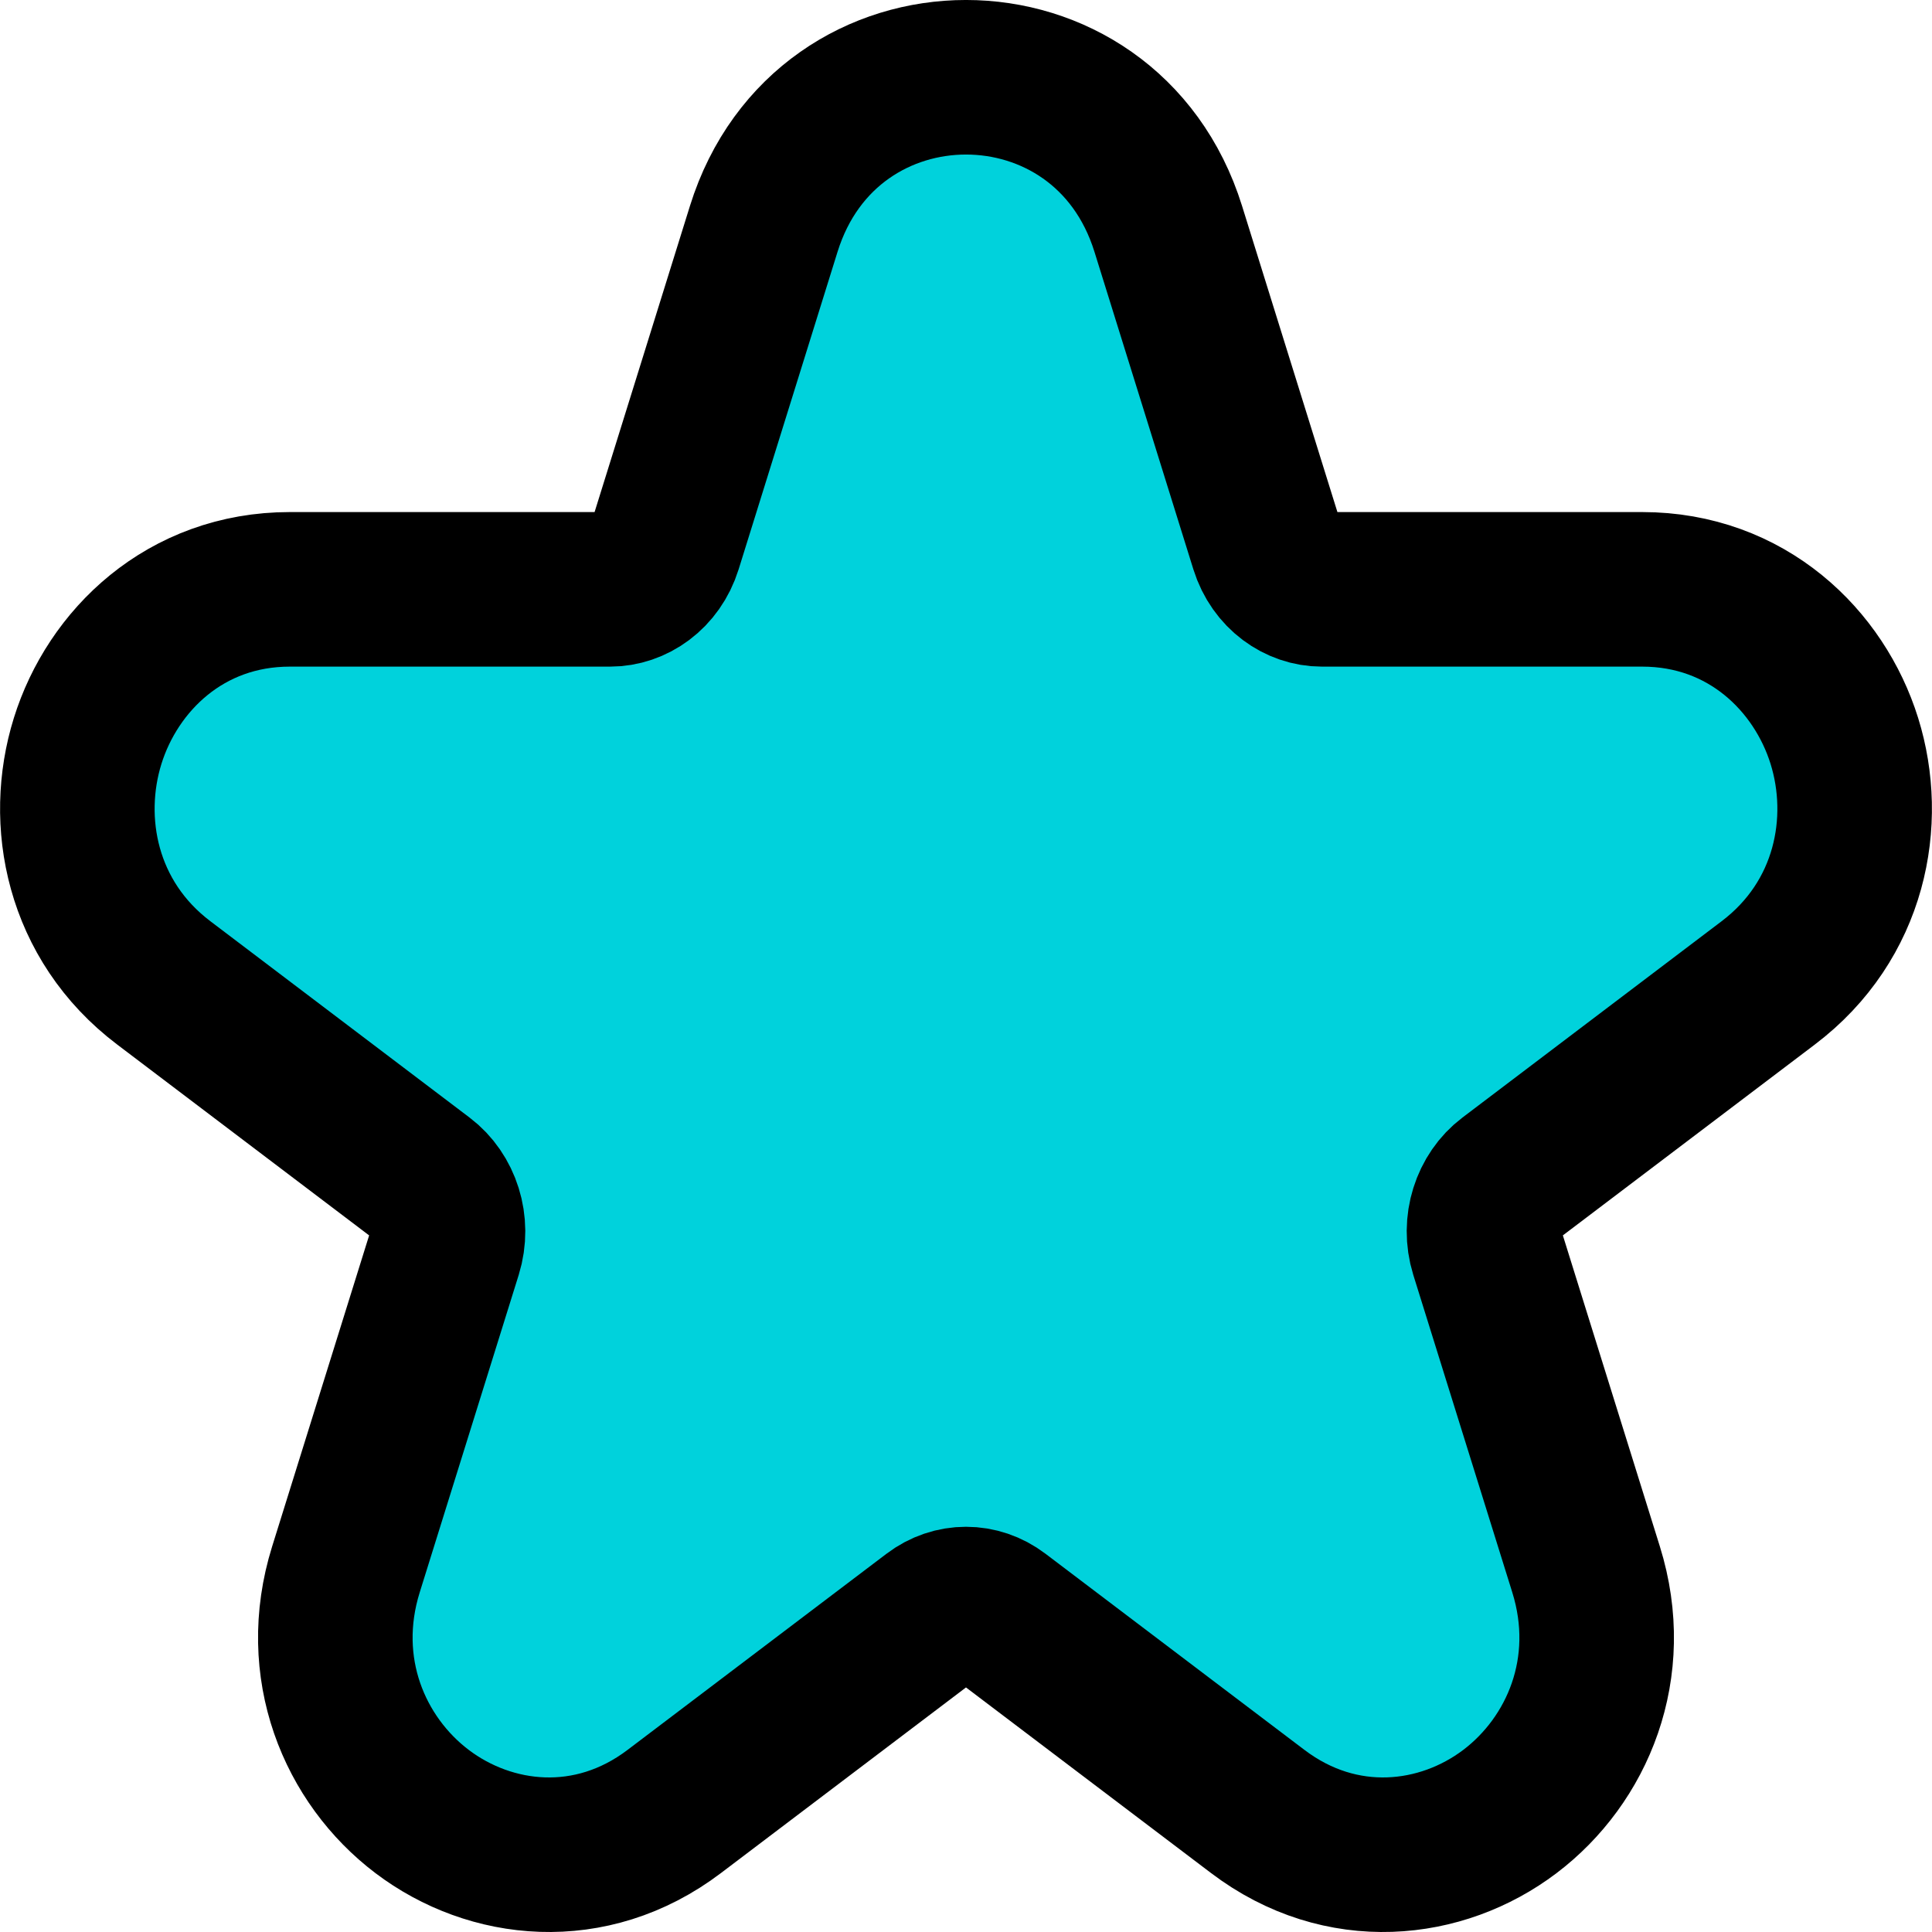
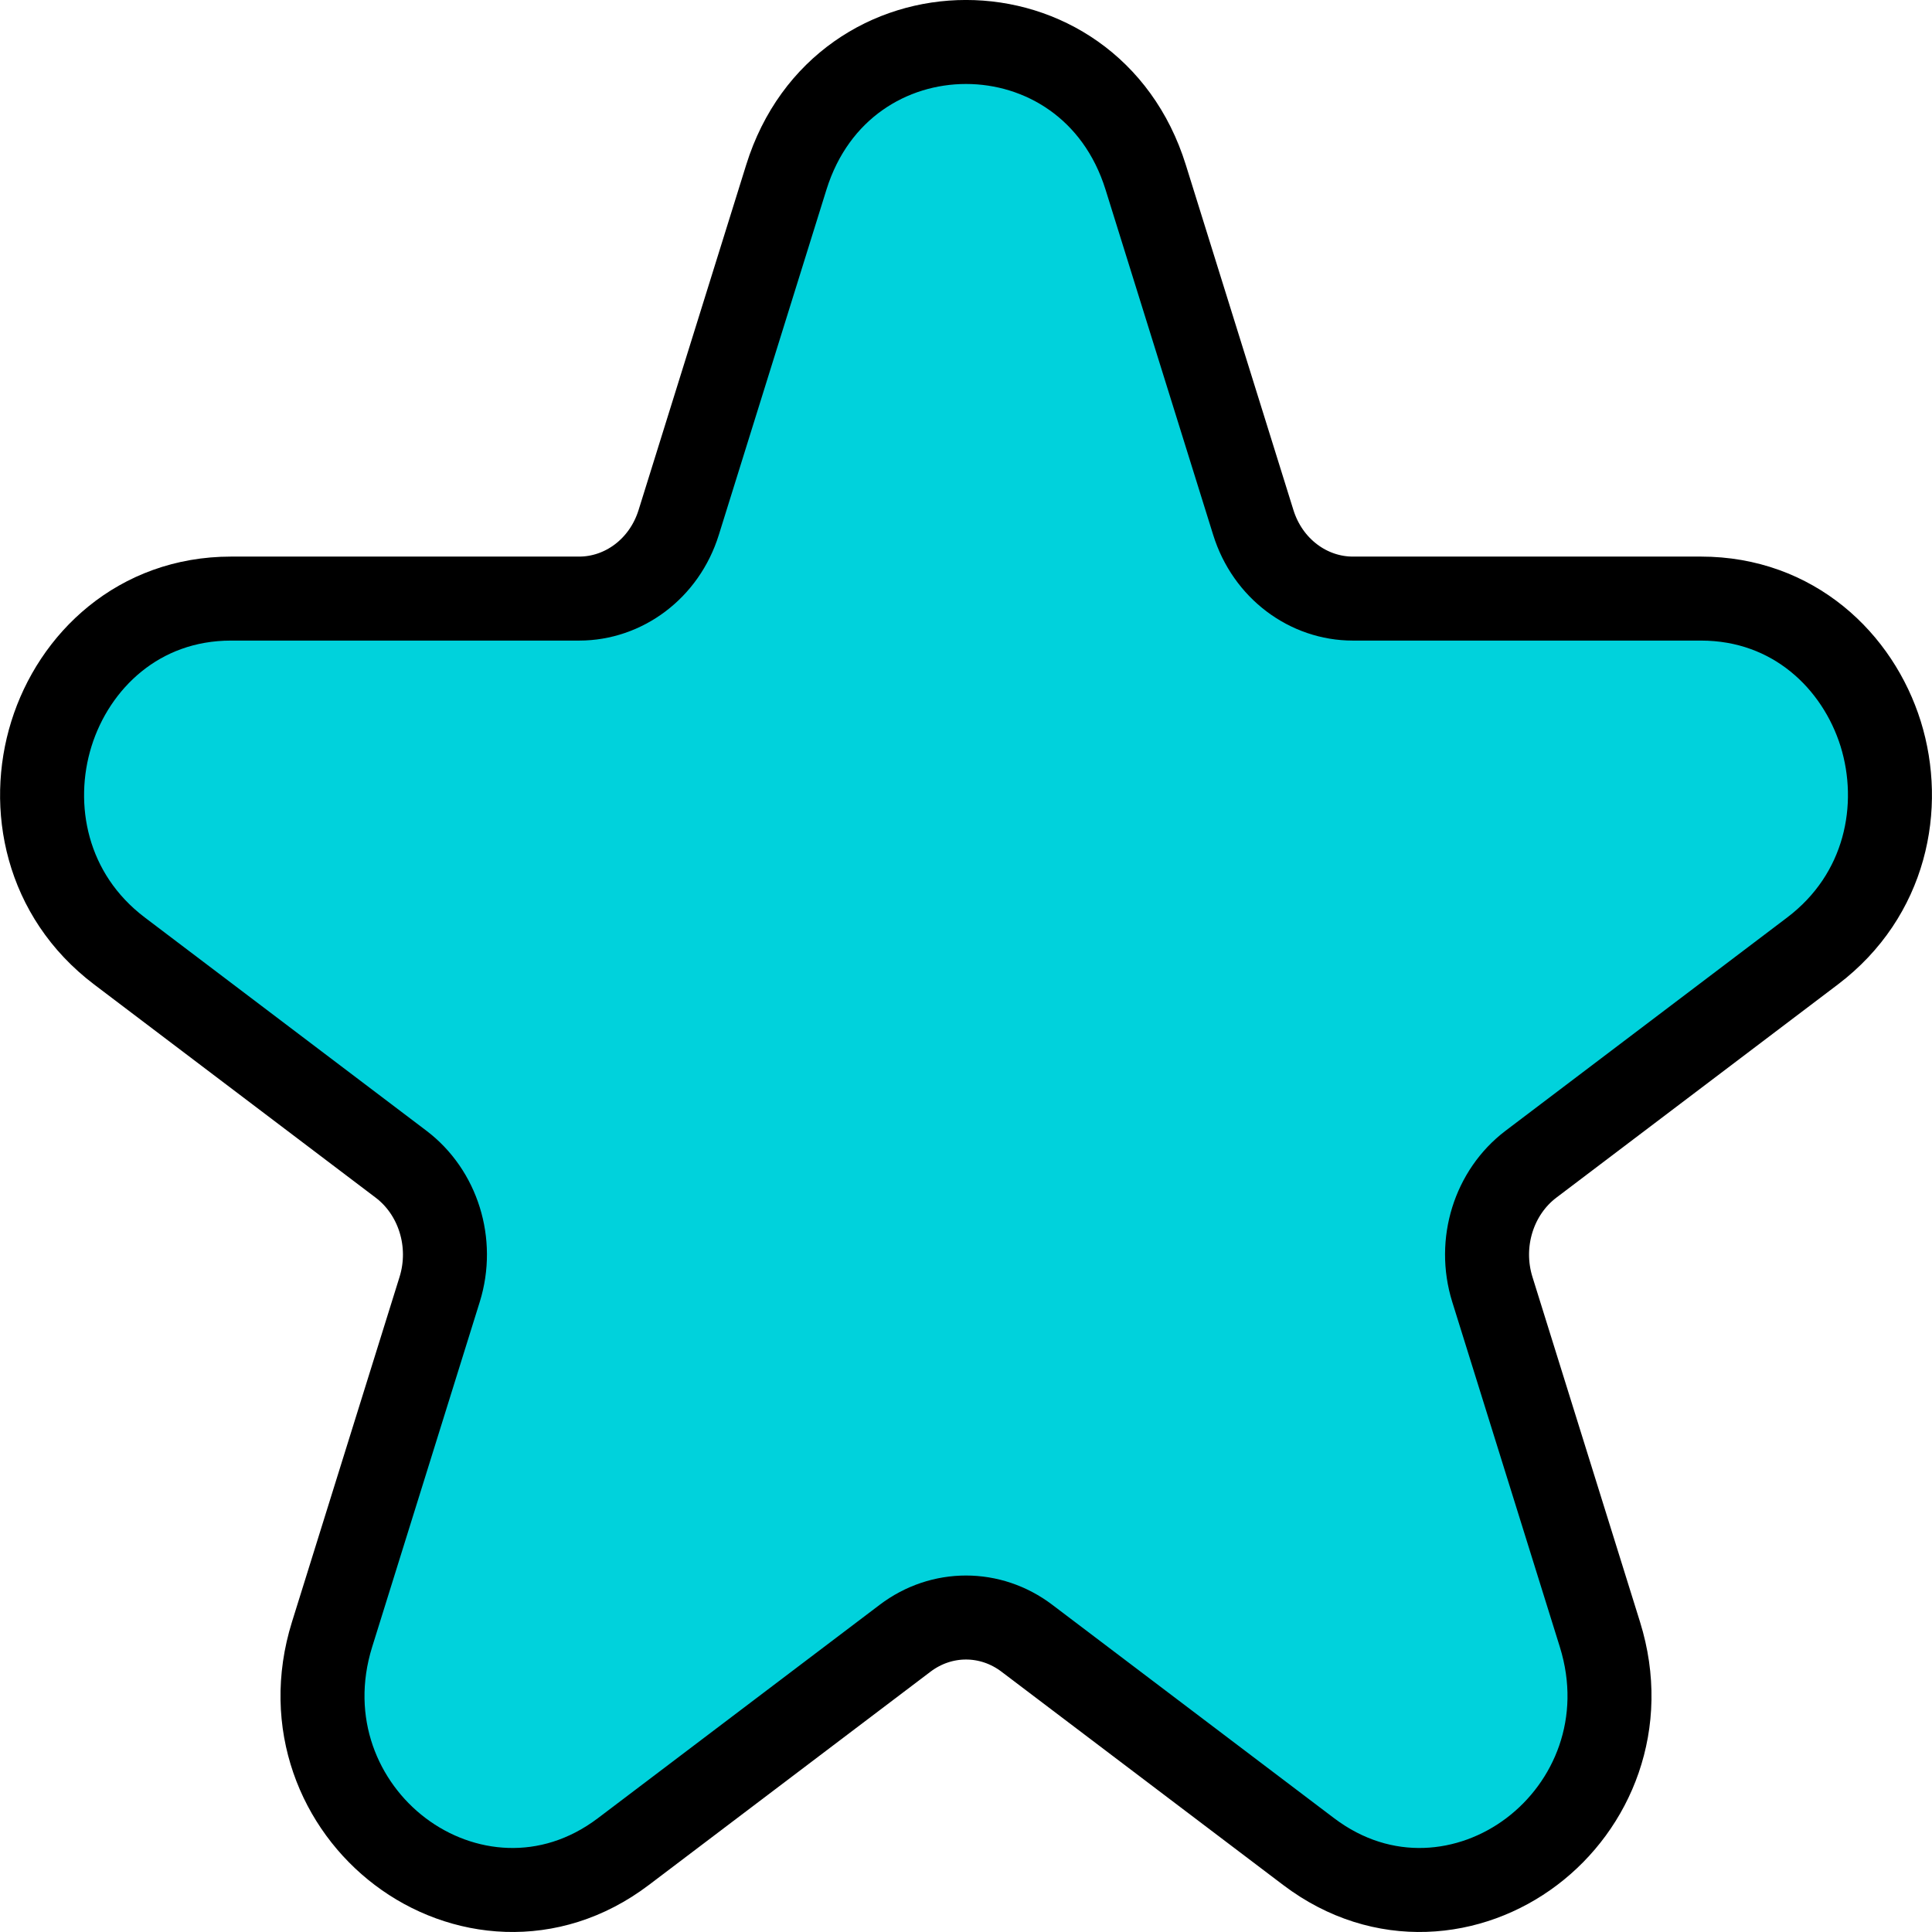
- <svg xmlns="http://www.w3.org/2000/svg" width="25" height="25" viewBox="0 0 25 25" fill="none">
-   <path d="M16.397 7.07L15.117 2.961C14.302 0.346 10.698 0.346 9.883 2.961L8.603 7.07C8.492 7.425 8.192 7.626 7.895 7.626L3.751 7.626C2.396 7.626 1.458 8.548 1.134 9.588C0.811 10.625 1.052 11.911 2.12 12.719L5.473 15.259C5.739 15.46 5.869 15.84 5.757 16.201L4.476 20.309C4.079 21.583 4.587 22.778 5.462 23.441C6.343 24.108 7.641 24.261 8.724 23.441L12.076 20.902C12.332 20.708 12.668 20.708 12.924 20.902L16.276 23.441C17.359 24.261 18.657 24.108 19.538 23.441C20.413 22.778 20.921 21.583 20.524 20.309L19.243 16.201C19.131 15.84 19.261 15.46 19.527 15.259L22.88 12.719C23.948 11.911 24.189 10.625 23.866 9.588C23.542 8.548 22.604 7.626 21.249 7.626L17.105 7.626C16.808 7.626 16.508 7.425 16.397 7.07Z" fill="#00D2DC" stroke="black" stroke-width="2" />
+ <svg xmlns="http://www.w3.org/2000/svg" width="23" height="23" viewBox="0 0 23 23" fill="none">
+   <path d="M14.92 6.219L13.639 2.11C12.97 -0.037 10.03 -0.037 9.361 2.11L8.08 6.219C7.908 6.772 7.422 7.126 6.895 7.126L2.751 7.126C1.65 7.126 0.882 7.869 0.612 8.736C0.342 9.602 0.546 10.657 1.422 11.321L4.775 13.86C5.214 14.193 5.407 14.794 5.234 15.35L3.953 19.458C3.624 20.515 4.043 21.497 4.764 22.042C5.487 22.59 6.538 22.712 7.422 22.042L10.775 19.503C11.209 19.174 11.791 19.174 12.225 19.503L15.578 22.042C16.462 22.712 17.513 22.59 18.236 22.042C18.957 21.497 19.376 20.515 19.047 19.458L17.766 15.35C17.593 14.794 17.786 14.193 18.225 13.86L21.578 11.321C22.454 10.657 22.658 9.602 22.389 8.736C22.118 7.869 21.35 7.126 20.249 7.126L16.105 7.126C15.578 7.126 15.092 6.772 14.92 6.219Z" fill="#00D2DC" stroke="black" />
</svg>
